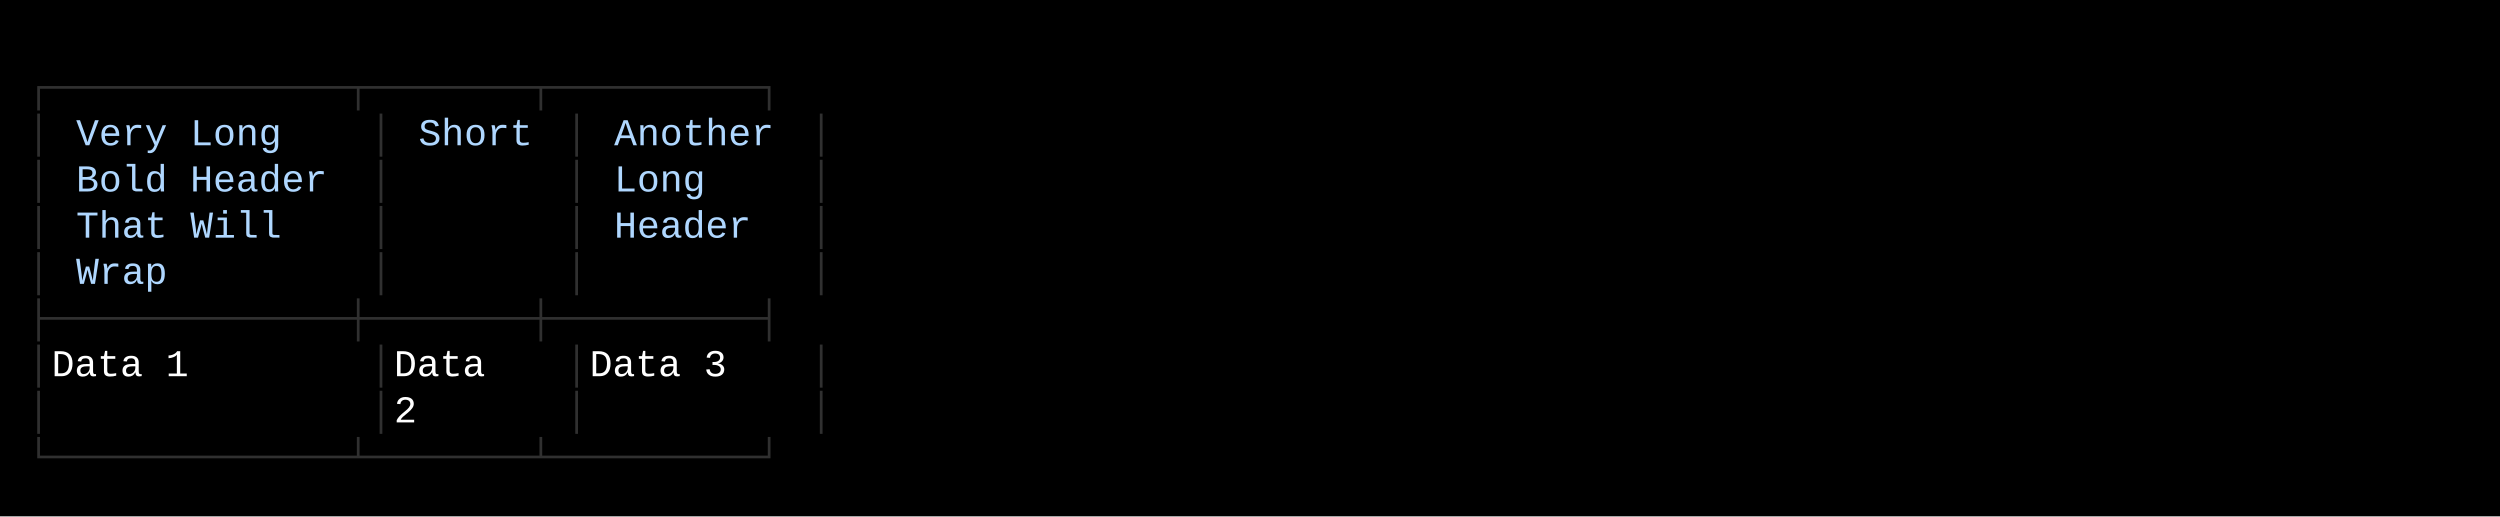
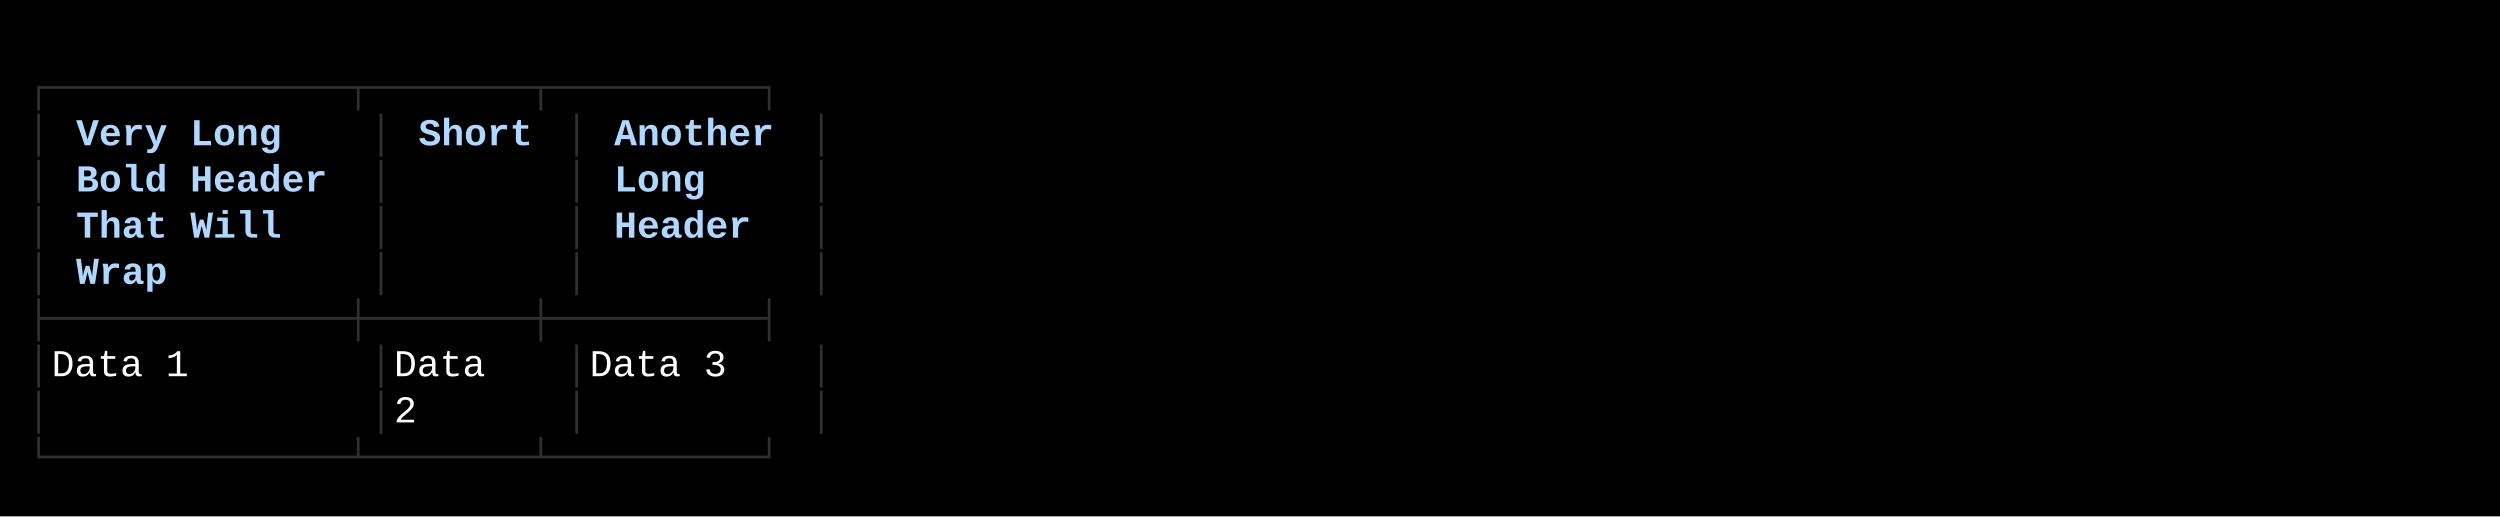
<svg xmlns="http://www.w3.org/2000/svg" width="920" height="190" viewBox="0 0 920 190">
  <style>
    text { font-family: Consolas, "Courier New", monospace; font-size: 14px; dominant-baseline: text-before-edge; white-space: pre; }
  </style>
  <rect width="920" height="190" fill="#000000" />
  <g transform="translate(10, 10)">
    <text x="0" y="19" fill="#303030" textLength="297" lengthAdjust="spacingAndGlyphs">┌─────────────┬───────┬─────────┐</text>
    <text x="0" y="36" fill="#303030" textLength="9" lengthAdjust="spacingAndGlyphs">│</text>
-     <text x="18" y="36" fill="#afd7ff" textLength="81" lengthAdjust="spacingAndGlyphs">Very Long</text>
+     <text x="18" y="36" fill="#afd7ff" textLength="81" lengthAdjust="spacingAndGlyphs" font-weight="bold">Very Long</text>
    <text x="126" y="36" fill="#303030" textLength="9" lengthAdjust="spacingAndGlyphs">│</text>
-     <text x="144" y="36" fill="#afd7ff" textLength="45" lengthAdjust="spacingAndGlyphs">Short</text>
+     <text x="144" y="36" fill="#afd7ff" textLength="45" lengthAdjust="spacingAndGlyphs" font-weight="bold">Short</text>
    <text x="198" y="36" fill="#303030" textLength="9" lengthAdjust="spacingAndGlyphs">│</text>
-     <text x="216" y="36" fill="#afd7ff" textLength="63" lengthAdjust="spacingAndGlyphs">Another</text>
+     <text x="216" y="36" fill="#afd7ff" textLength="63" lengthAdjust="spacingAndGlyphs" font-weight="bold">Another</text>
    <text x="288" y="36" fill="#303030" textLength="9" lengthAdjust="spacingAndGlyphs">│</text>
    <text x="0" y="53" fill="#303030" textLength="9" lengthAdjust="spacingAndGlyphs">│</text>
-     <text x="18" y="53" fill="#afd7ff" textLength="99" lengthAdjust="spacingAndGlyphs">Bold Header</text>
+     <text x="18" y="53" fill="#afd7ff" textLength="99" lengthAdjust="spacingAndGlyphs" font-weight="bold">Bold Header</text>
    <text x="126" y="53" fill="#303030" textLength="9" lengthAdjust="spacingAndGlyphs">│</text>
    <text x="198" y="53" fill="#303030" textLength="9" lengthAdjust="spacingAndGlyphs">│</text>
-     <text x="216" y="53" fill="#afd7ff" textLength="36" lengthAdjust="spacingAndGlyphs">Long</text>
+     <text x="216" y="53" fill="#afd7ff" textLength="36" lengthAdjust="spacingAndGlyphs" font-weight="bold">Long</text>
    <text x="288" y="53" fill="#303030" textLength="9" lengthAdjust="spacingAndGlyphs">│</text>
    <text x="0" y="70" fill="#303030" textLength="9" lengthAdjust="spacingAndGlyphs">│</text>
-     <text x="18" y="70" fill="#afd7ff" textLength="81" lengthAdjust="spacingAndGlyphs">That Will</text>
+     <text x="18" y="70" fill="#afd7ff" textLength="81" lengthAdjust="spacingAndGlyphs" font-weight="bold">That Will</text>
    <text x="126" y="70" fill="#303030" textLength="9" lengthAdjust="spacingAndGlyphs">│</text>
    <text x="198" y="70" fill="#303030" textLength="9" lengthAdjust="spacingAndGlyphs">│</text>
-     <text x="216" y="70" fill="#afd7ff" textLength="54" lengthAdjust="spacingAndGlyphs">Header</text>
+     <text x="216" y="70" fill="#afd7ff" textLength="54" lengthAdjust="spacingAndGlyphs" font-weight="bold">Header</text>
    <text x="288" y="70" fill="#303030" textLength="9" lengthAdjust="spacingAndGlyphs">│</text>
    <text x="0" y="87" fill="#303030" textLength="9" lengthAdjust="spacingAndGlyphs">│</text>
-     <text x="18" y="87" fill="#afd7ff" textLength="36" lengthAdjust="spacingAndGlyphs">Wrap</text>
+     <text x="18" y="87" fill="#afd7ff" textLength="36" lengthAdjust="spacingAndGlyphs" font-weight="bold">Wrap</text>
    <text x="126" y="87" fill="#303030" textLength="9" lengthAdjust="spacingAndGlyphs">│</text>
    <text x="198" y="87" fill="#303030" textLength="9" lengthAdjust="spacingAndGlyphs">│</text>
    <text x="288" y="87" fill="#303030" textLength="9" lengthAdjust="spacingAndGlyphs">│</text>
    <text x="0" y="104" fill="#303030" textLength="297" lengthAdjust="spacingAndGlyphs">├─────────────┼───────┼─────────┤</text>
    <text x="0" y="121" fill="#303030" textLength="9" lengthAdjust="spacingAndGlyphs">│</text>
    <text x="9" y="121" fill="#ffffff" textLength="117" lengthAdjust="spacingAndGlyphs"> Data 1      </text>
    <text x="126" y="121" fill="#303030" textLength="9" lengthAdjust="spacingAndGlyphs">│</text>
    <text x="135" y="121" fill="#ffffff" textLength="63" lengthAdjust="spacingAndGlyphs"> Data  </text>
    <text x="198" y="121" fill="#303030" textLength="9" lengthAdjust="spacingAndGlyphs">│</text>
    <text x="207" y="121" fill="#ffffff" textLength="81" lengthAdjust="spacingAndGlyphs"> Data 3  </text>
    <text x="288" y="121" fill="#303030" textLength="9" lengthAdjust="spacingAndGlyphs">│</text>
    <text x="0" y="138" fill="#303030" textLength="9" lengthAdjust="spacingAndGlyphs">│</text>
    <text x="126" y="138" fill="#303030" textLength="9" lengthAdjust="spacingAndGlyphs">│</text>
    <text x="135" y="138" fill="#ffffff" textLength="63" lengthAdjust="spacingAndGlyphs"> 2     </text>
    <text x="198" y="138" fill="#303030" textLength="9" lengthAdjust="spacingAndGlyphs">│</text>
    <text x="288" y="138" fill="#303030" textLength="9" lengthAdjust="spacingAndGlyphs">│</text>
    <text x="0" y="155" fill="#303030" textLength="297" lengthAdjust="spacingAndGlyphs">└─────────────┴───────┴─────────┘</text>
  </g>
</svg>
